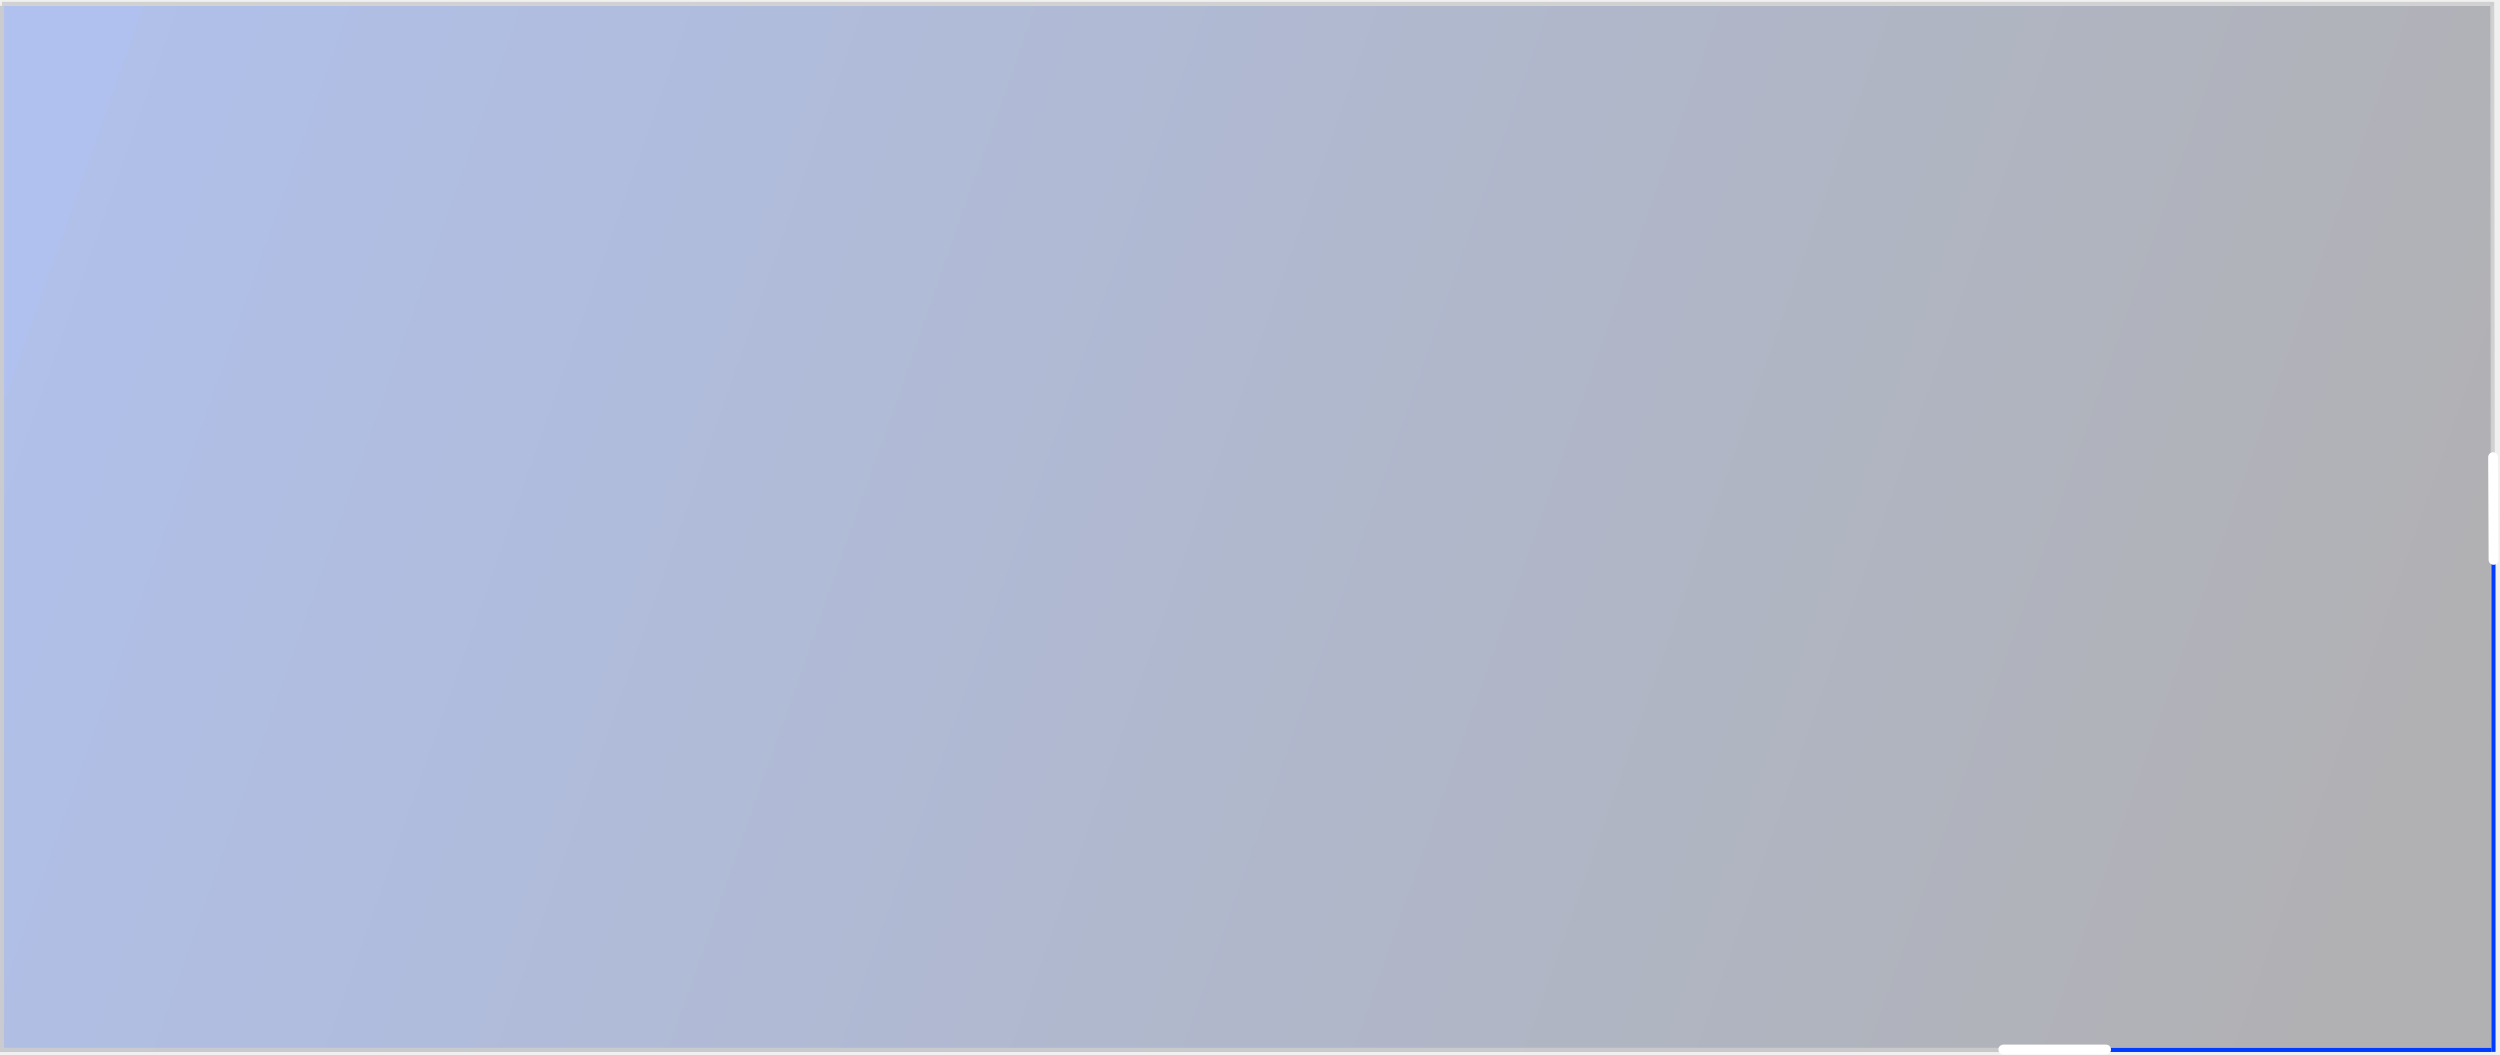
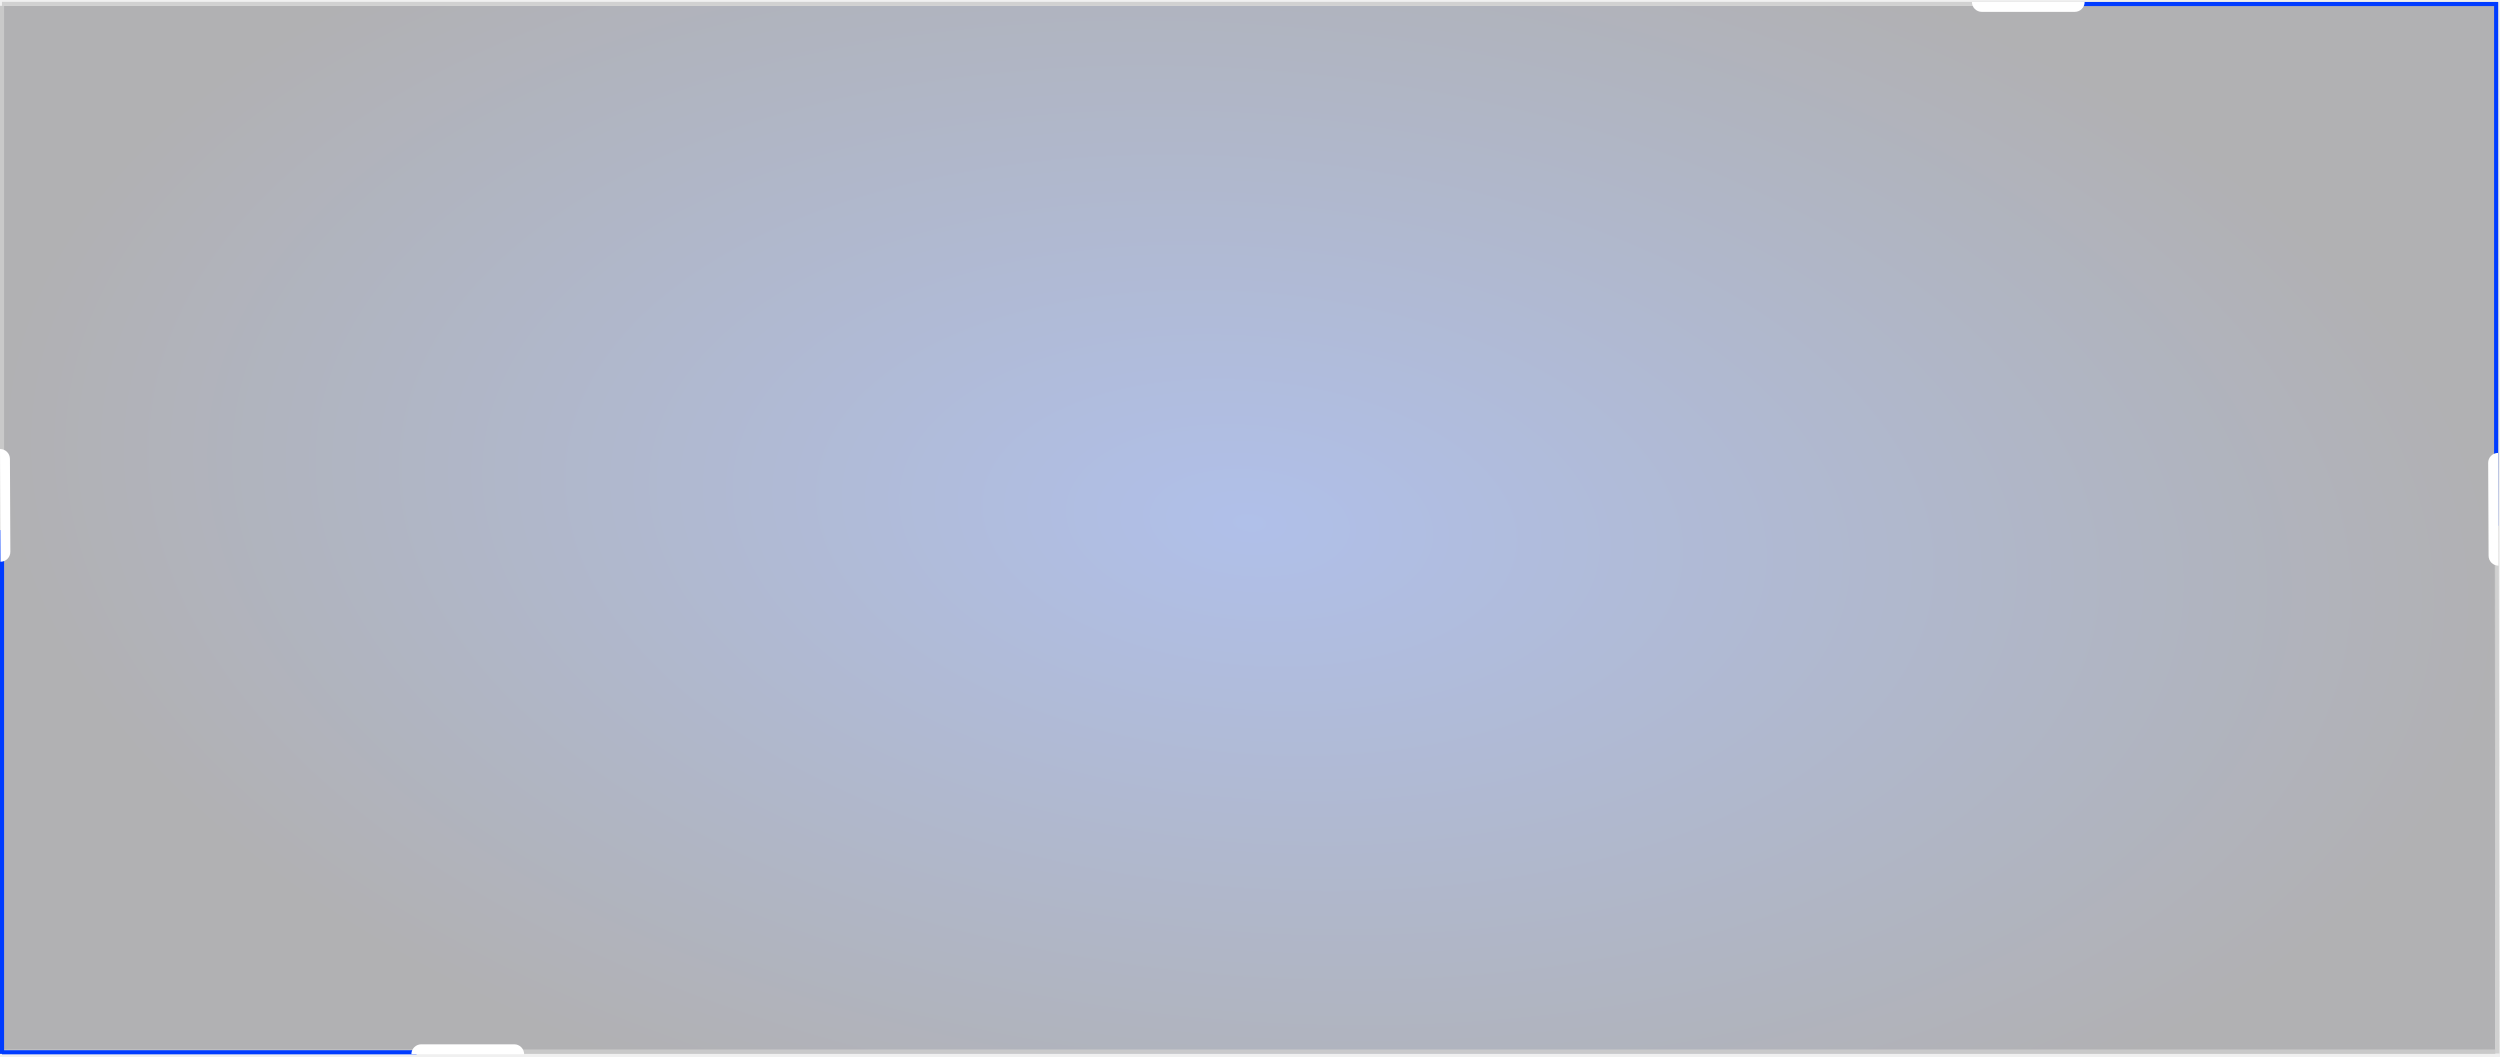
- <svg xmlns="http://www.w3.org/2000/svg" width="1266" height="534" viewBox="0 0 1266 534" fill="none">
-   <rect y="3" width="1261.66" height="529.67" fill="url(#paint0_linear_601_18)" fill-opacity="0.3" />
+ <svg xmlns="http://www.w3.org/2000/svg" width="1264" height="534" viewBox="0 0 1264 534" fill="none">
+   <rect y="3" width="1261.66" height="529.67" fill="url(#paint0_radial_609_5)" fill-opacity="0.3" />
  <line x1="1.036" y1="3" x2="1.036" y2="531.28" stroke="#CCCCCC" stroke-opacity="0.87" stroke-width="2.072" />
  <line x1="1262.04" y1="0.999" x2="1262.69" y2="532.668" stroke="#CCCCCC" stroke-opacity="0.87" stroke-width="2.072" />
  <line y1="531.636" x2="1261.66" y2="531.636" stroke="#CCCCCC" stroke-opacity="0.87" stroke-width="2.072" />
  <line x1="1" y1="1.964" x2="1262.66" y2="1.964" stroke="#CCCCCC" stroke-opacity="0.87" stroke-width="2.072" />
-   <line x1="1262.69" y1="267.836" x2="1262.69" y2="532.671" stroke="#003CFF" stroke-width="2.072" />
-   <line x1="1261.66" y1="531.684" x2="1052.03" y2="531.684" stroke="#003CFF" stroke-width="2.072" />
-   <rect x="1012" y="529" width="57" height="5" rx="2.5" fill="white" />
-   <rect x="1265" y="229" width="57" height="5" rx="2.5" transform="rotate(89.7444 1265 229)" fill="white" />
+   <line x1="1262.04" y1="1" x2="1262.04" y2="265.835" stroke="#003CFF" stroke-width="2.072" />
+   <line x1="1.036" y1="268" x2="1.036" y2="532.835" stroke="#003CFF" stroke-width="2.072" />
+   <line x1="1261.63" y1="2.036" x2="1052" y2="2.036" stroke="#003CFF" stroke-width="2.072" />
+   <line x1="210.629" y1="532.036" x2="1" y2="532.036" stroke="#003CFF" stroke-width="2.072" />
+   <path d="M997 1H1054V1C1054 3.761 1051.76 6 1049 6H1002C999.239 6 997 3.761 997 1V1Z" fill="white" />
+   <path d="M208 533C208 530.239 210.239 528 213 528H260C262.761 528 265 530.239 265 533V533H208V533Z" fill="white" />
+   <path d="M1263 229L1263.25 285.999V285.999C1260.49 286.012 1258.24 283.783 1258.23 281.022L1258.02 234.022C1258.01 231.261 1260.24 229.012 1263 229V229Z" fill="white" />
+   <path d="M4.97699e-05 227.022C2.761 227.01 5.01 229.239 5.022 232L5.232 278.999C5.244 281.761 3.016 284.009 0.254 284.022V284.022L4.97699e-05 227.022V227.022Z" fill="white" />
  <defs>
-     <linearGradient id="paint0_linear_601_18" x1="1.941" y1="204.153" x2="1160.4" y2="612.036" gradientUnits="userSpaceOnUse">
+     <radialGradient id="paint0_radial_609_5" cx="0" cy="0" r="1" gradientUnits="userSpaceOnUse" gradientTransform="translate(631.799 264.297) rotate(5.45451) scale(632.723 337.504)">
      <stop stop-color="#1954EC" />
      <stop offset="0" stop-color="#194FD9" />
      <stop offset="1" stop-color="#1D1D25" />
-     </linearGradient>
+     </radialGradient>
  </defs>
</svg>
